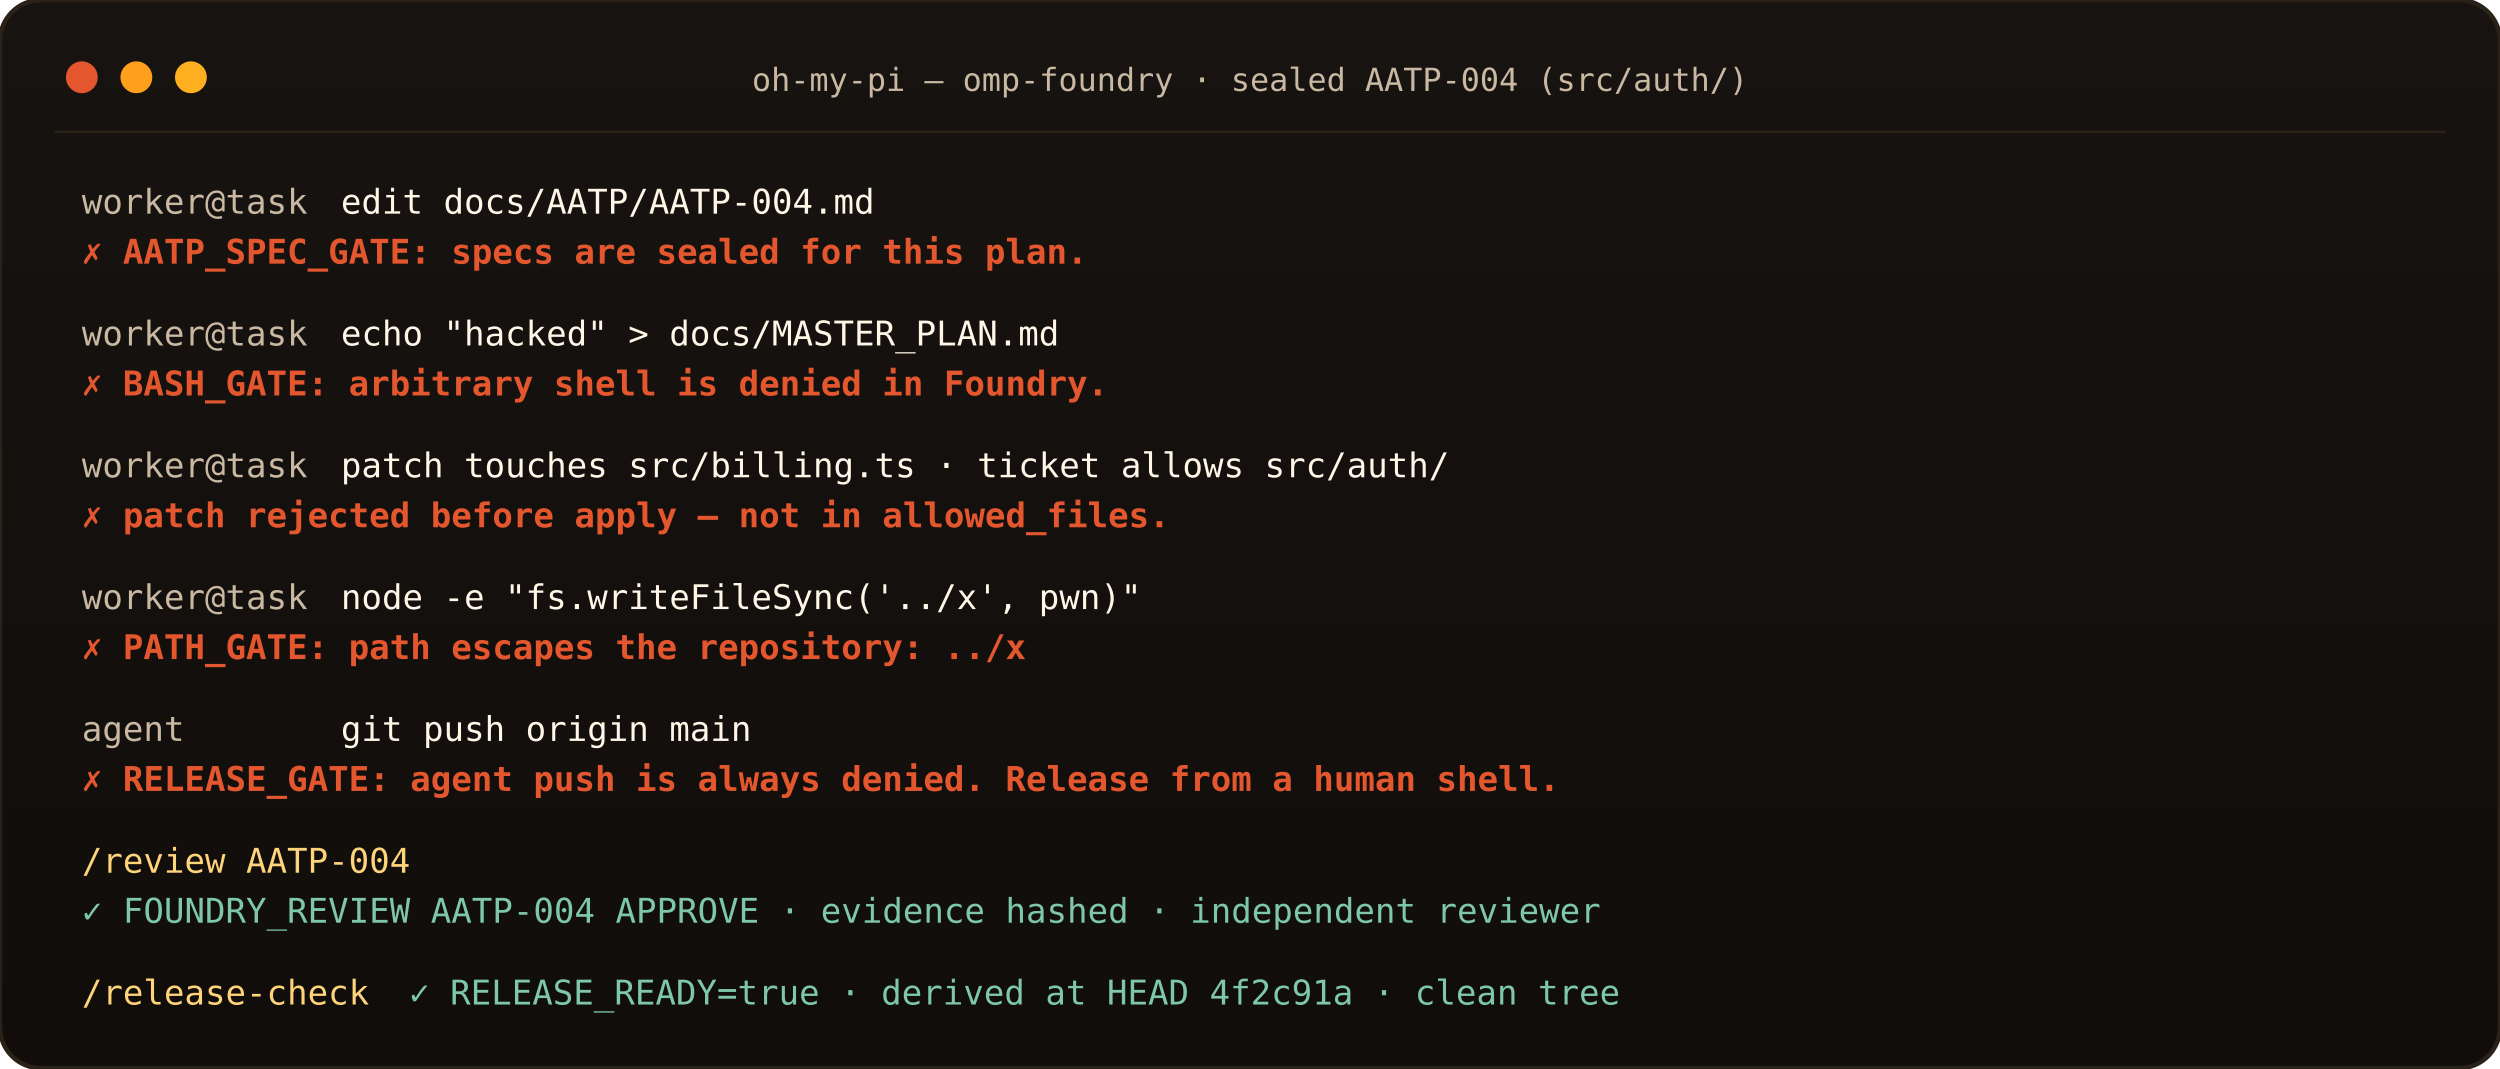
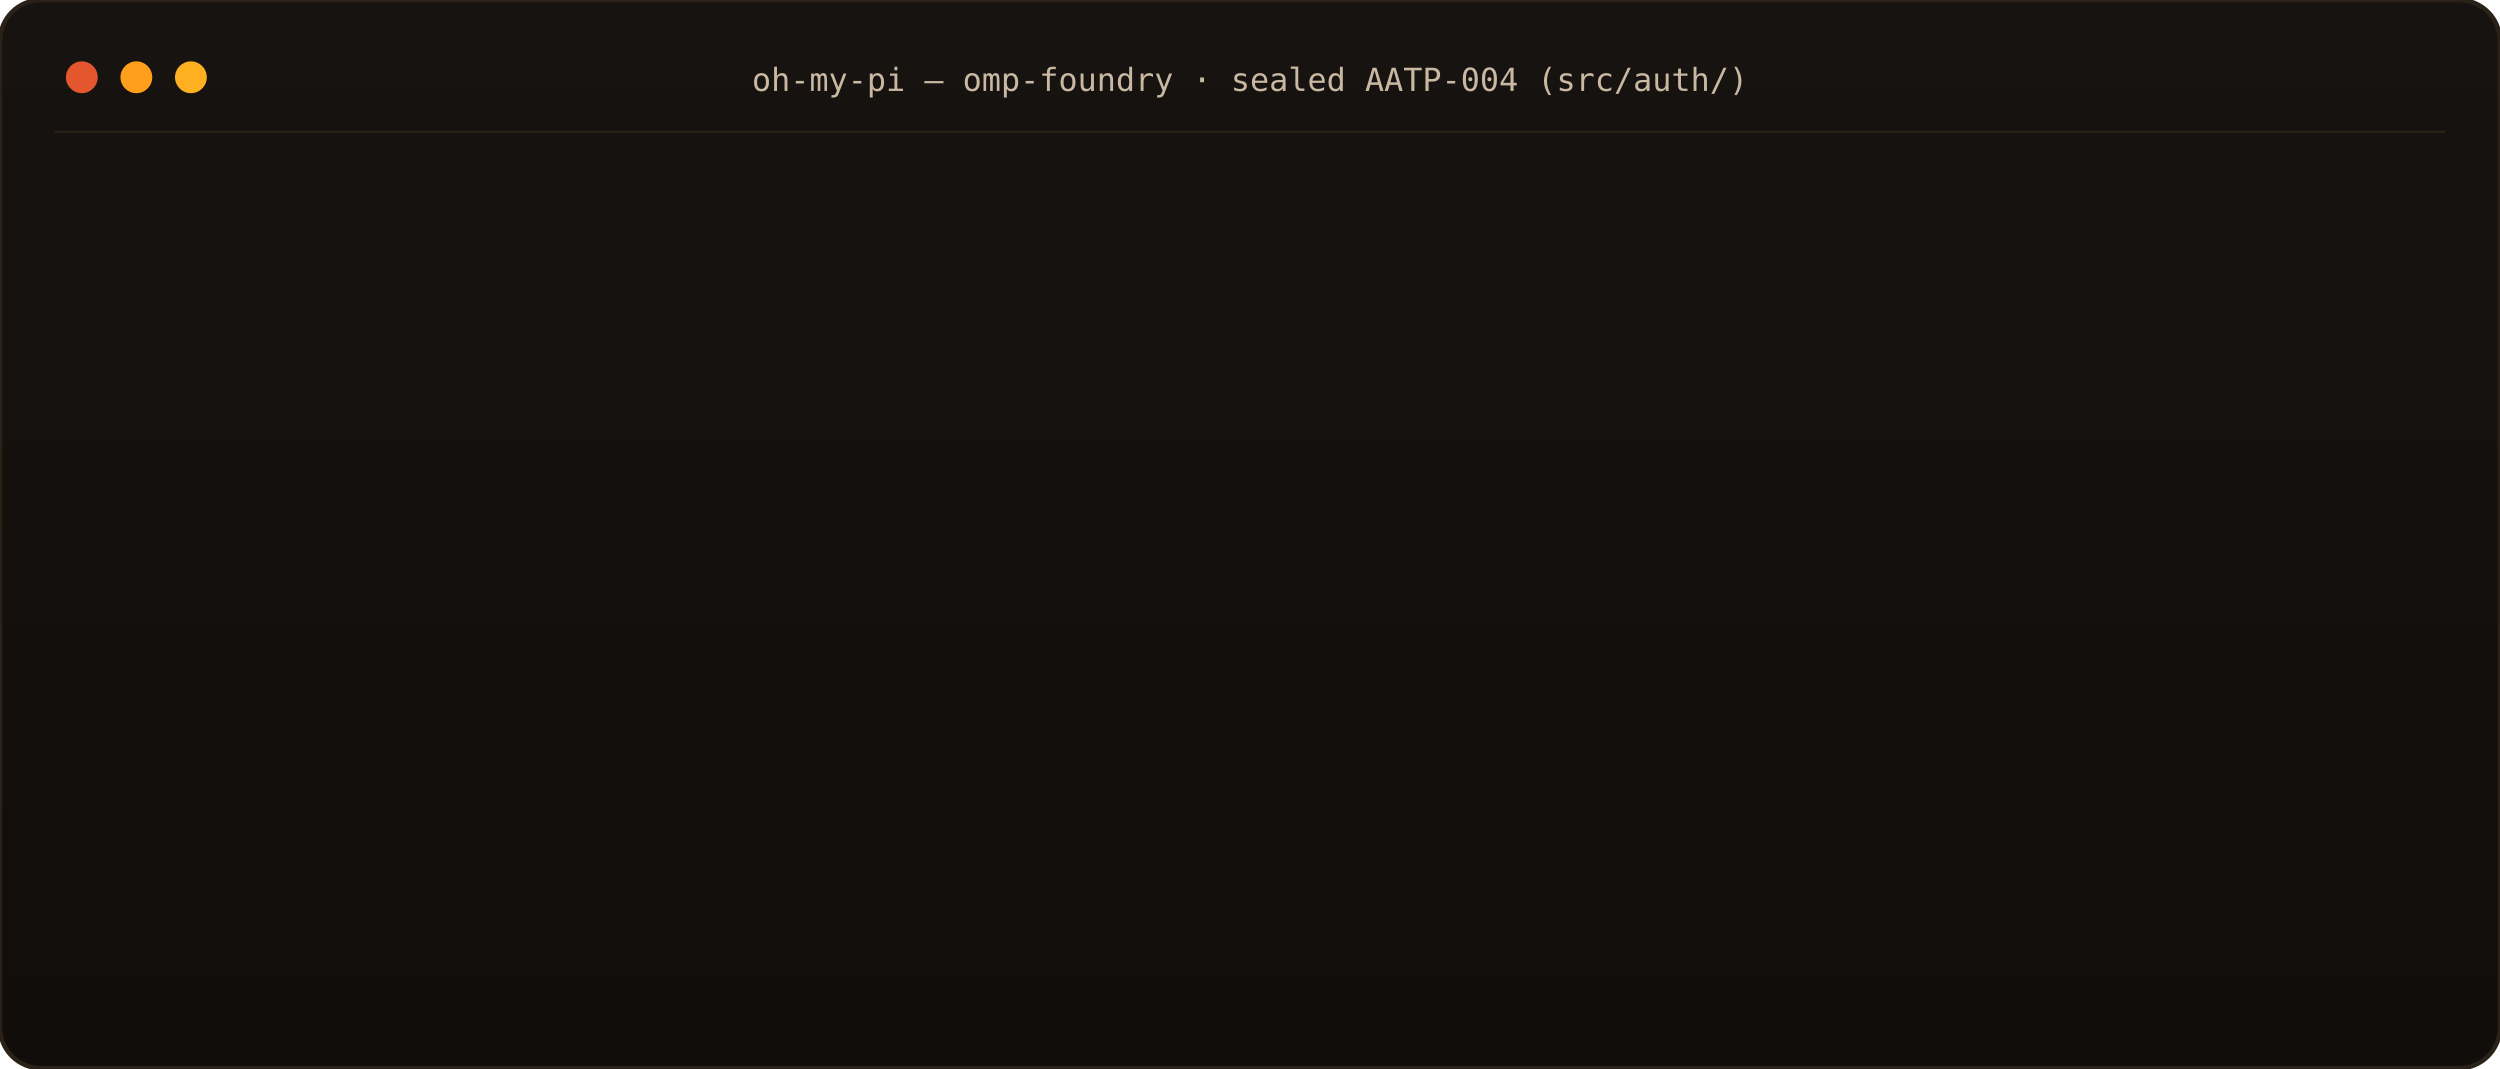
<svg xmlns="http://www.w3.org/2000/svg" viewBox="0 0 1100 470" role="img" aria-label="OMP Foundry terminal — governance refusing agent overreach">
  <defs>
    <linearGradient id="tbg" x1="0" y1="0" x2="0" y2="470" gradientUnits="userSpaceOnUse">
      <stop stop-color="#171310" />
      <stop offset="1" stop-color="#100D0A" />
    </linearGradient>
+     <style>
+       @keyframes appear {
+         0%, 100% { opacity: 0; }
+         5%, 95% { opacity: 1; }
+       }
+       @keyframes popIn {
+         0%, 100% { opacity: 0; transform: translateX(-10px); }
+         5%, 95% { opacity: 1; transform: translateX(0); }
+       }
+       @keyframes blink {
+         0%, 49% { opacity: 1; }
+         50%, 100% { opacity: 0; }
+       }
+       .l1 { opacity: 0; animation: appear 15s forwards infinite 0.5s; }
+       .e1 { opacity: 0; animation: popIn 15s forwards infinite 1s; }
+       .l2 { opacity: 0; animation: appear 15s forwards infinite 2s; }
+       .e2 { opacity: 0; animation: popIn 15s forwards infinite 2.5s; }
+       .l3 { opacity: 0; animation: appear 15s forwards infinite 4s; }
+       .e3 { opacity: 0; animation: popIn 15s forwards infinite 4.5s; }
+       .l4 { opacity: 0; animation: appear 15s forwards infinite 6s; }
+       .e4 { opacity: 0; animation: popIn 15s forwards infinite 6.5s; }
+       .l5 { opacity: 0; animation: appear 15s forwards infinite 8s; }
+       .e5 { opacity: 0; animation: popIn 15s forwards infinite 8.5s; }
+       .l6 { opacity: 0; animation: appear 15s forwards infinite 10s; }
+       .e6 { opacity: 0; animation: popIn 15s forwards infinite 10.5s; }
+       .l7 { opacity: 0; animation: appear 15s forwards infinite 12s; }
+       .e7 { opacity: 0; animation: popIn 15s forwards infinite 12.5s; }
+       .cursor { animation: blink 1s step-end infinite; }
+     </style>
  </defs>
  <rect width="1100" height="470" rx="18" fill="url(#tbg)" stroke="#2A2118" stroke-width="2" />
  <circle cx="36" cy="34" r="7" fill="#E4572E" />
  <circle cx="60" cy="34" r="7" fill="#FF9F1C" />
  <circle cx="84" cy="34" r="7" fill="#FFB020" />
  <text x="550" y="40" fill="#C9B8A2" font-family="ui-monospace, SFMono-Regular, Menlo, monospace" font-size="14" text-anchor="middle">oh-my-pi — omp-foundry · sealed AATP-004 (src/auth/)</text>
  <line x1="24" y1="58" x2="1076" y2="58" stroke="#2A2118" stroke-width="1" />
  <g font-family="ui-monospace, SFMono-Regular, Menlo, monospace" font-size="15">
-     <text x="36" y="94" fill="#C9B8A2">worker@task</text>
-     <text x="150" y="94" fill="#FFF6E8">edit docs/AATP/AATP-004.md</text>
-     <text x="36" y="116" fill="#E4572E" font-weight="700">✗ AATP_SPEC_GATE: specs are sealed for this plan.</text>
-     <text x="36" y="152" fill="#C9B8A2">worker@task</text>
-     <text x="150" y="152" fill="#FFF6E8">echo "hacked" &gt; docs/MASTER_PLAN.md</text>
-     <text x="36" y="174" fill="#E4572E" font-weight="700">✗ BASH_GATE: arbitrary shell is denied in Foundry.</text>
-     <text x="36" y="210" fill="#C9B8A2">worker@task</text>
-     <text x="150" y="210" fill="#FFF6E8">patch touches src/billing.ts · ticket allows src/auth/</text>
-     <text x="36" y="232" fill="#E4572E" font-weight="700">✗ patch rejected before apply — not in allowed_files.</text>
-     <text x="36" y="268" fill="#C9B8A2">worker@task</text>
-     <text x="150" y="268" fill="#FFF6E8">node -e "fs.writeFileSync('../x', pwn)"</text>
-     <text x="36" y="290" fill="#E4572E" font-weight="700">✗ PATH_GATE: path escapes the repository: ../x</text>
-     <text x="36" y="326" fill="#C9B8A2">agent</text>
-     <text x="150" y="326" fill="#FFF6E8">git push origin main</text>
-     <text x="36" y="348" fill="#E4572E" font-weight="700">✗ RELEASE_GATE: agent push is always denied. Release from a human shell.</text>
-     <text x="36" y="384" fill="#FFD37A">/review AATP-004</text>
-     <text x="36" y="406" fill="#7EC8A9">✓ FOUNDRY_REVIEW AATP-004 APPROVE · evidence hashed · independent reviewer</text>
-     <text x="36" y="442" fill="#FFD37A">/release-check</text>
-     <text x="180" y="442" fill="#7EC8A9">✓ RELEASE_READY=true · derived at HEAD 4f2c91a · clean tree</text>
+     <g class="l1">
+       <text x="36" y="94" fill="#C9B8A2">worker@task</text>
+       <text x="150" y="94" fill="#FFF6E8">edit docs/AATP/AATP-004.md</text>
+     </g>
+     <text x="36" y="116" fill="#E4572E" font-weight="700" class="e1">✗ AATP_SPEC_GATE: specs are sealed for this plan.</text>
+     <g class="l2">
+       <text x="36" y="152" fill="#C9B8A2">worker@task</text>
+       <text x="150" y="152" fill="#FFF6E8">echo "hacked" &gt; docs/MASTER_PLAN.md</text>
+     </g>
+     <text x="36" y="174" fill="#E4572E" font-weight="700" class="e2">✗ ISOLATION_GATE: isolated worker cannot modify governance artifacts.</text>
+     <g class="l3">
+       <text x="36" y="210" fill="#C9B8A2">worker@task</text>
+       <text x="150" y="210" fill="#FFF6E8">patch touches src/billing.ts · ticket allows src/auth/</text>
+     </g>
+     <text x="36" y="232" fill="#E4572E" font-weight="700" class="e3">✗ patch rejected before apply — not in allowed_files.</text>
+     <g class="l4">
+       <text x="36" y="268" fill="#C9B8A2">worker@task</text>
+       <text x="150" y="268" fill="#FFF6E8">node -e "fs.writeFileSync('../x', pwn)"</text>
+     </g>
+     <text x="36" y="290" fill="#E4572E" font-weight="700" class="e4">✗ PATH_GATE: path escapes the repository: ../x</text>
+     <g class="l5">
+       <text x="36" y="326" fill="#C9B8A2">agent</text>
+       <text x="150" y="326" fill="#FFF6E8">git push origin main</text>
+     </g>
+     <text x="36" y="348" fill="#E4572E" font-weight="700" class="e5">✗ RELEASE_GATE: agent push is always denied. Release from a human shell.</text>
+     <g class="l6">
+       <text x="36" y="384" fill="#FFD37A">/review AATP-004</text>
+     </g>
+     <text x="36" y="406" fill="#7EC8A9" class="e6">✓ FOUNDRY_REVIEW AATP-004 APPROVE · evidence hashed · independent reviewer</text>
+     <g class="l7">
+       <text x="36" y="442" fill="#FFD37A">/release-check</text>
+       <rect x="180" y="428" width="8" height="16" fill="#FFD37A" class="cursor" />
+     </g>
+     <text x="180" y="442" fill="#7EC8A9" class="e7">✓ RELEASE_READY=true · derived at HEAD 4f2c91a · clean tree</text>
  </g>
</svg>
